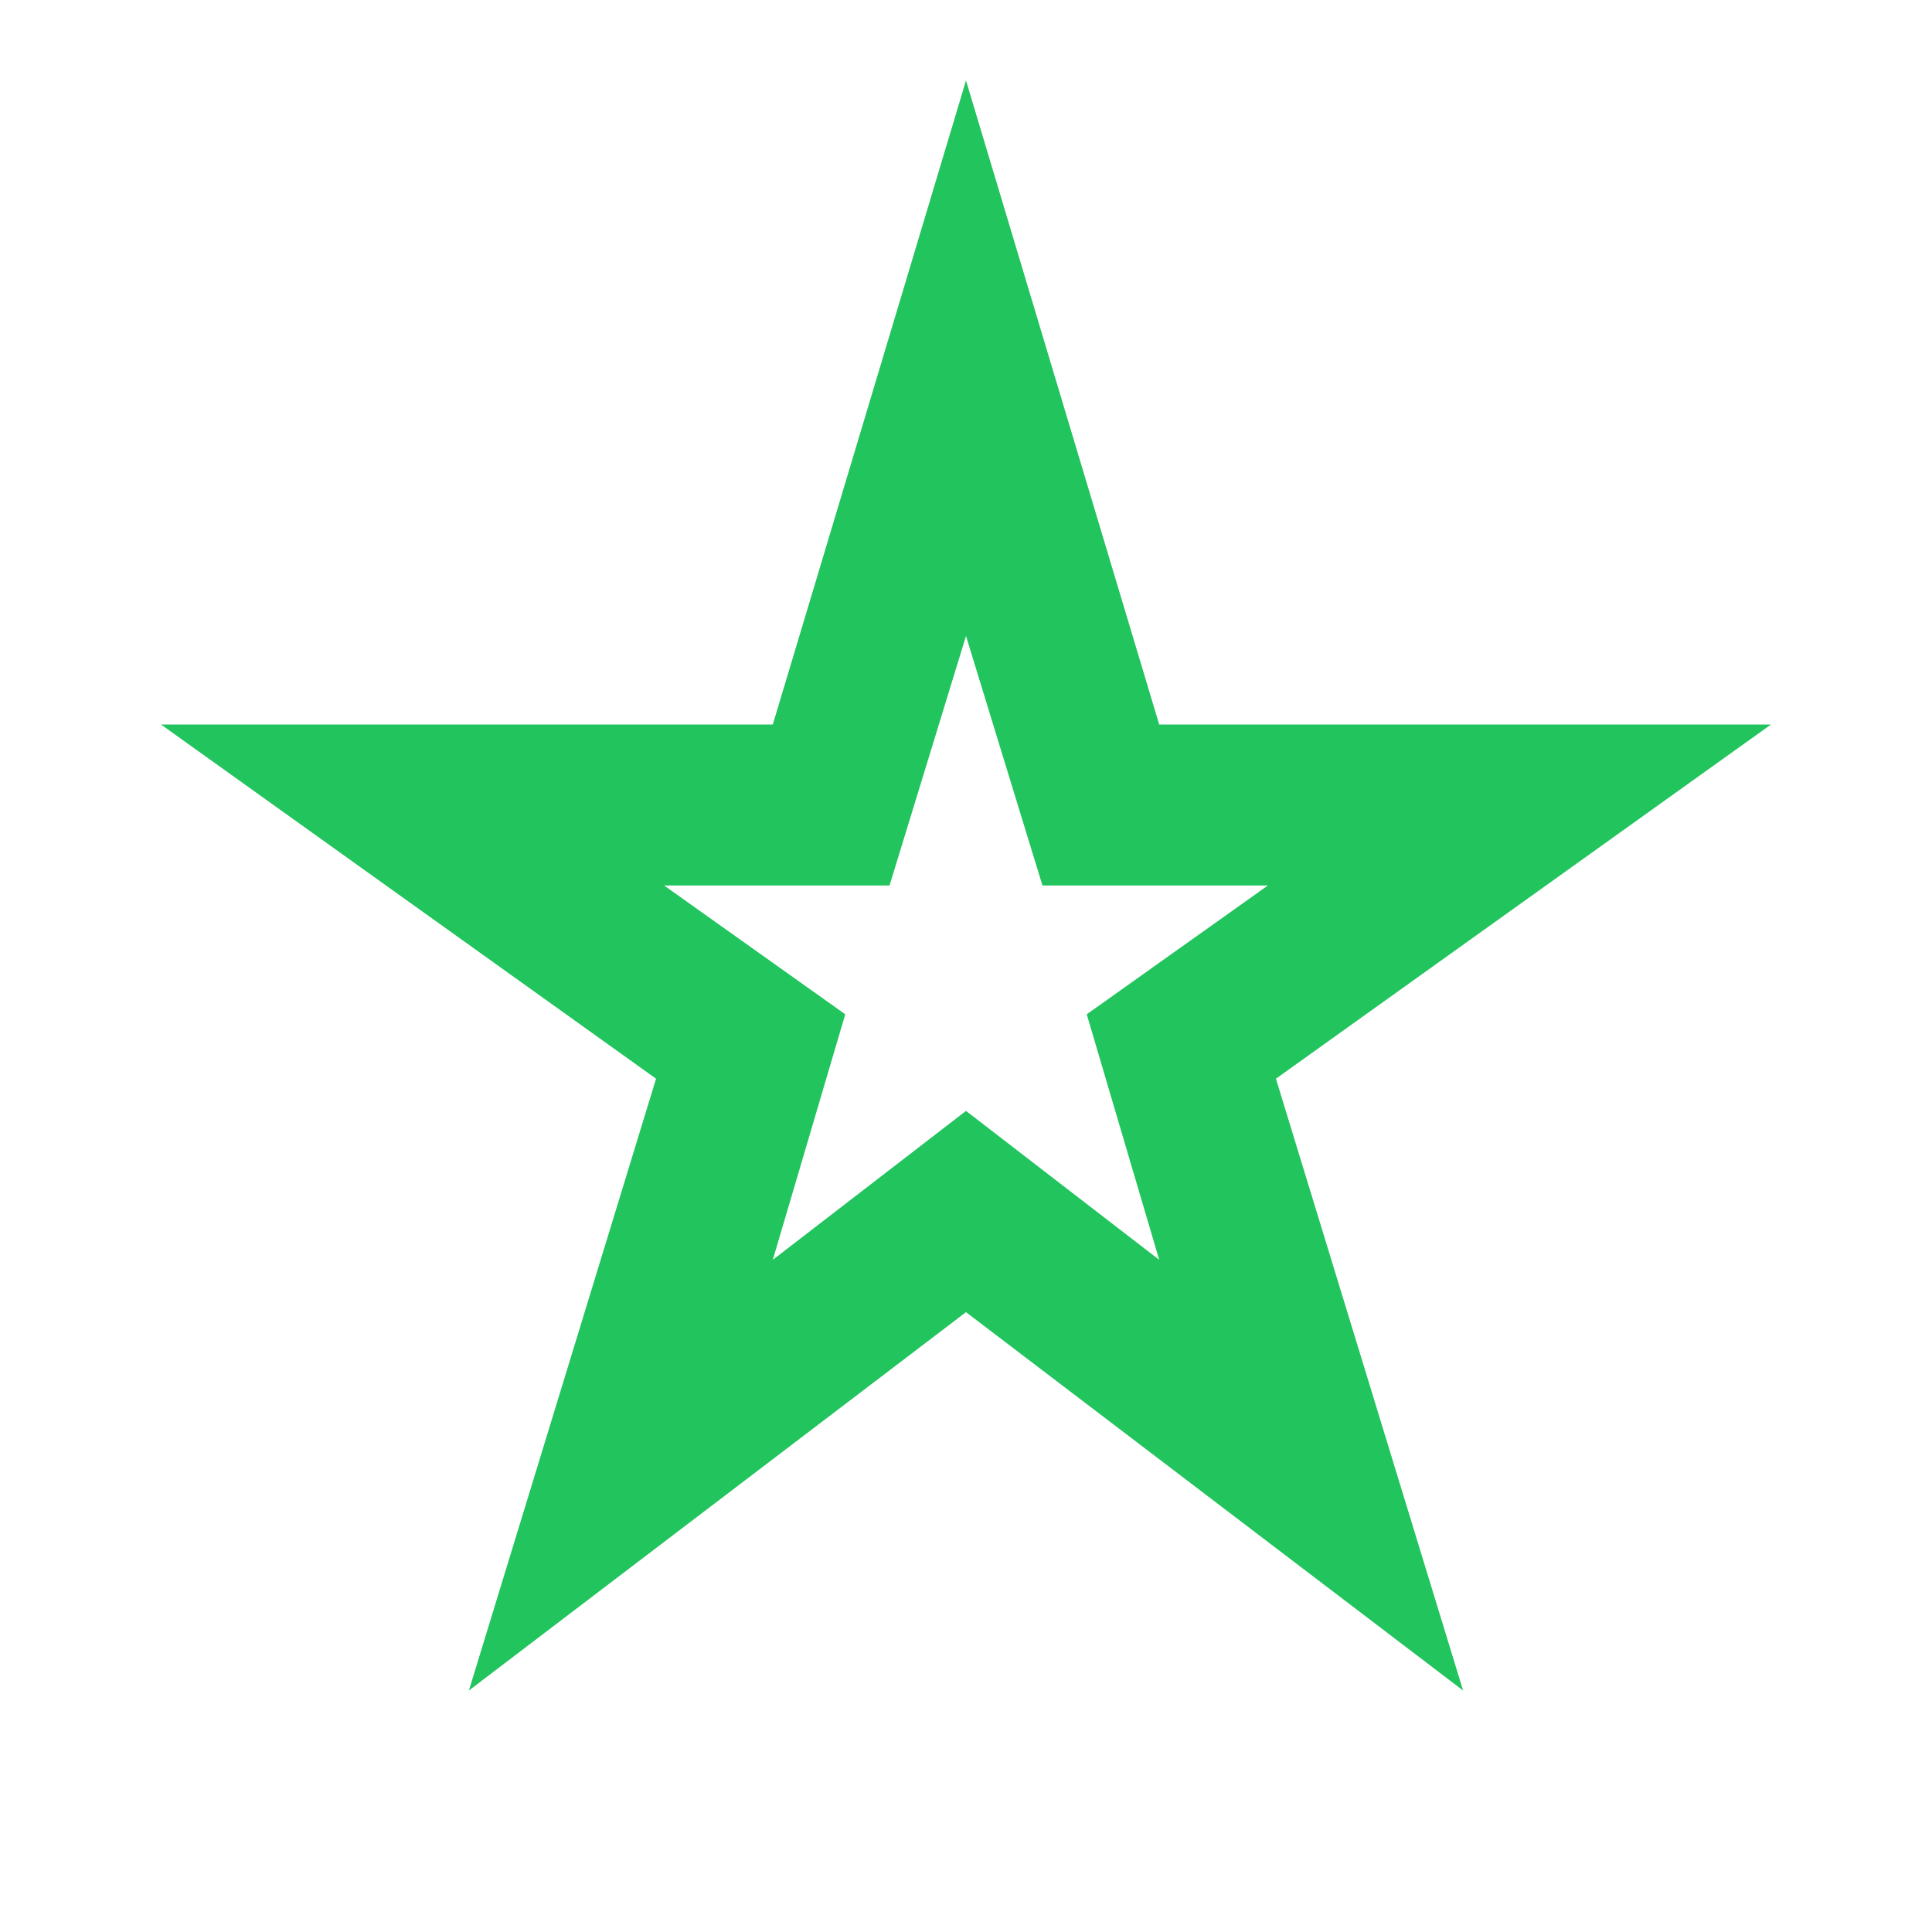
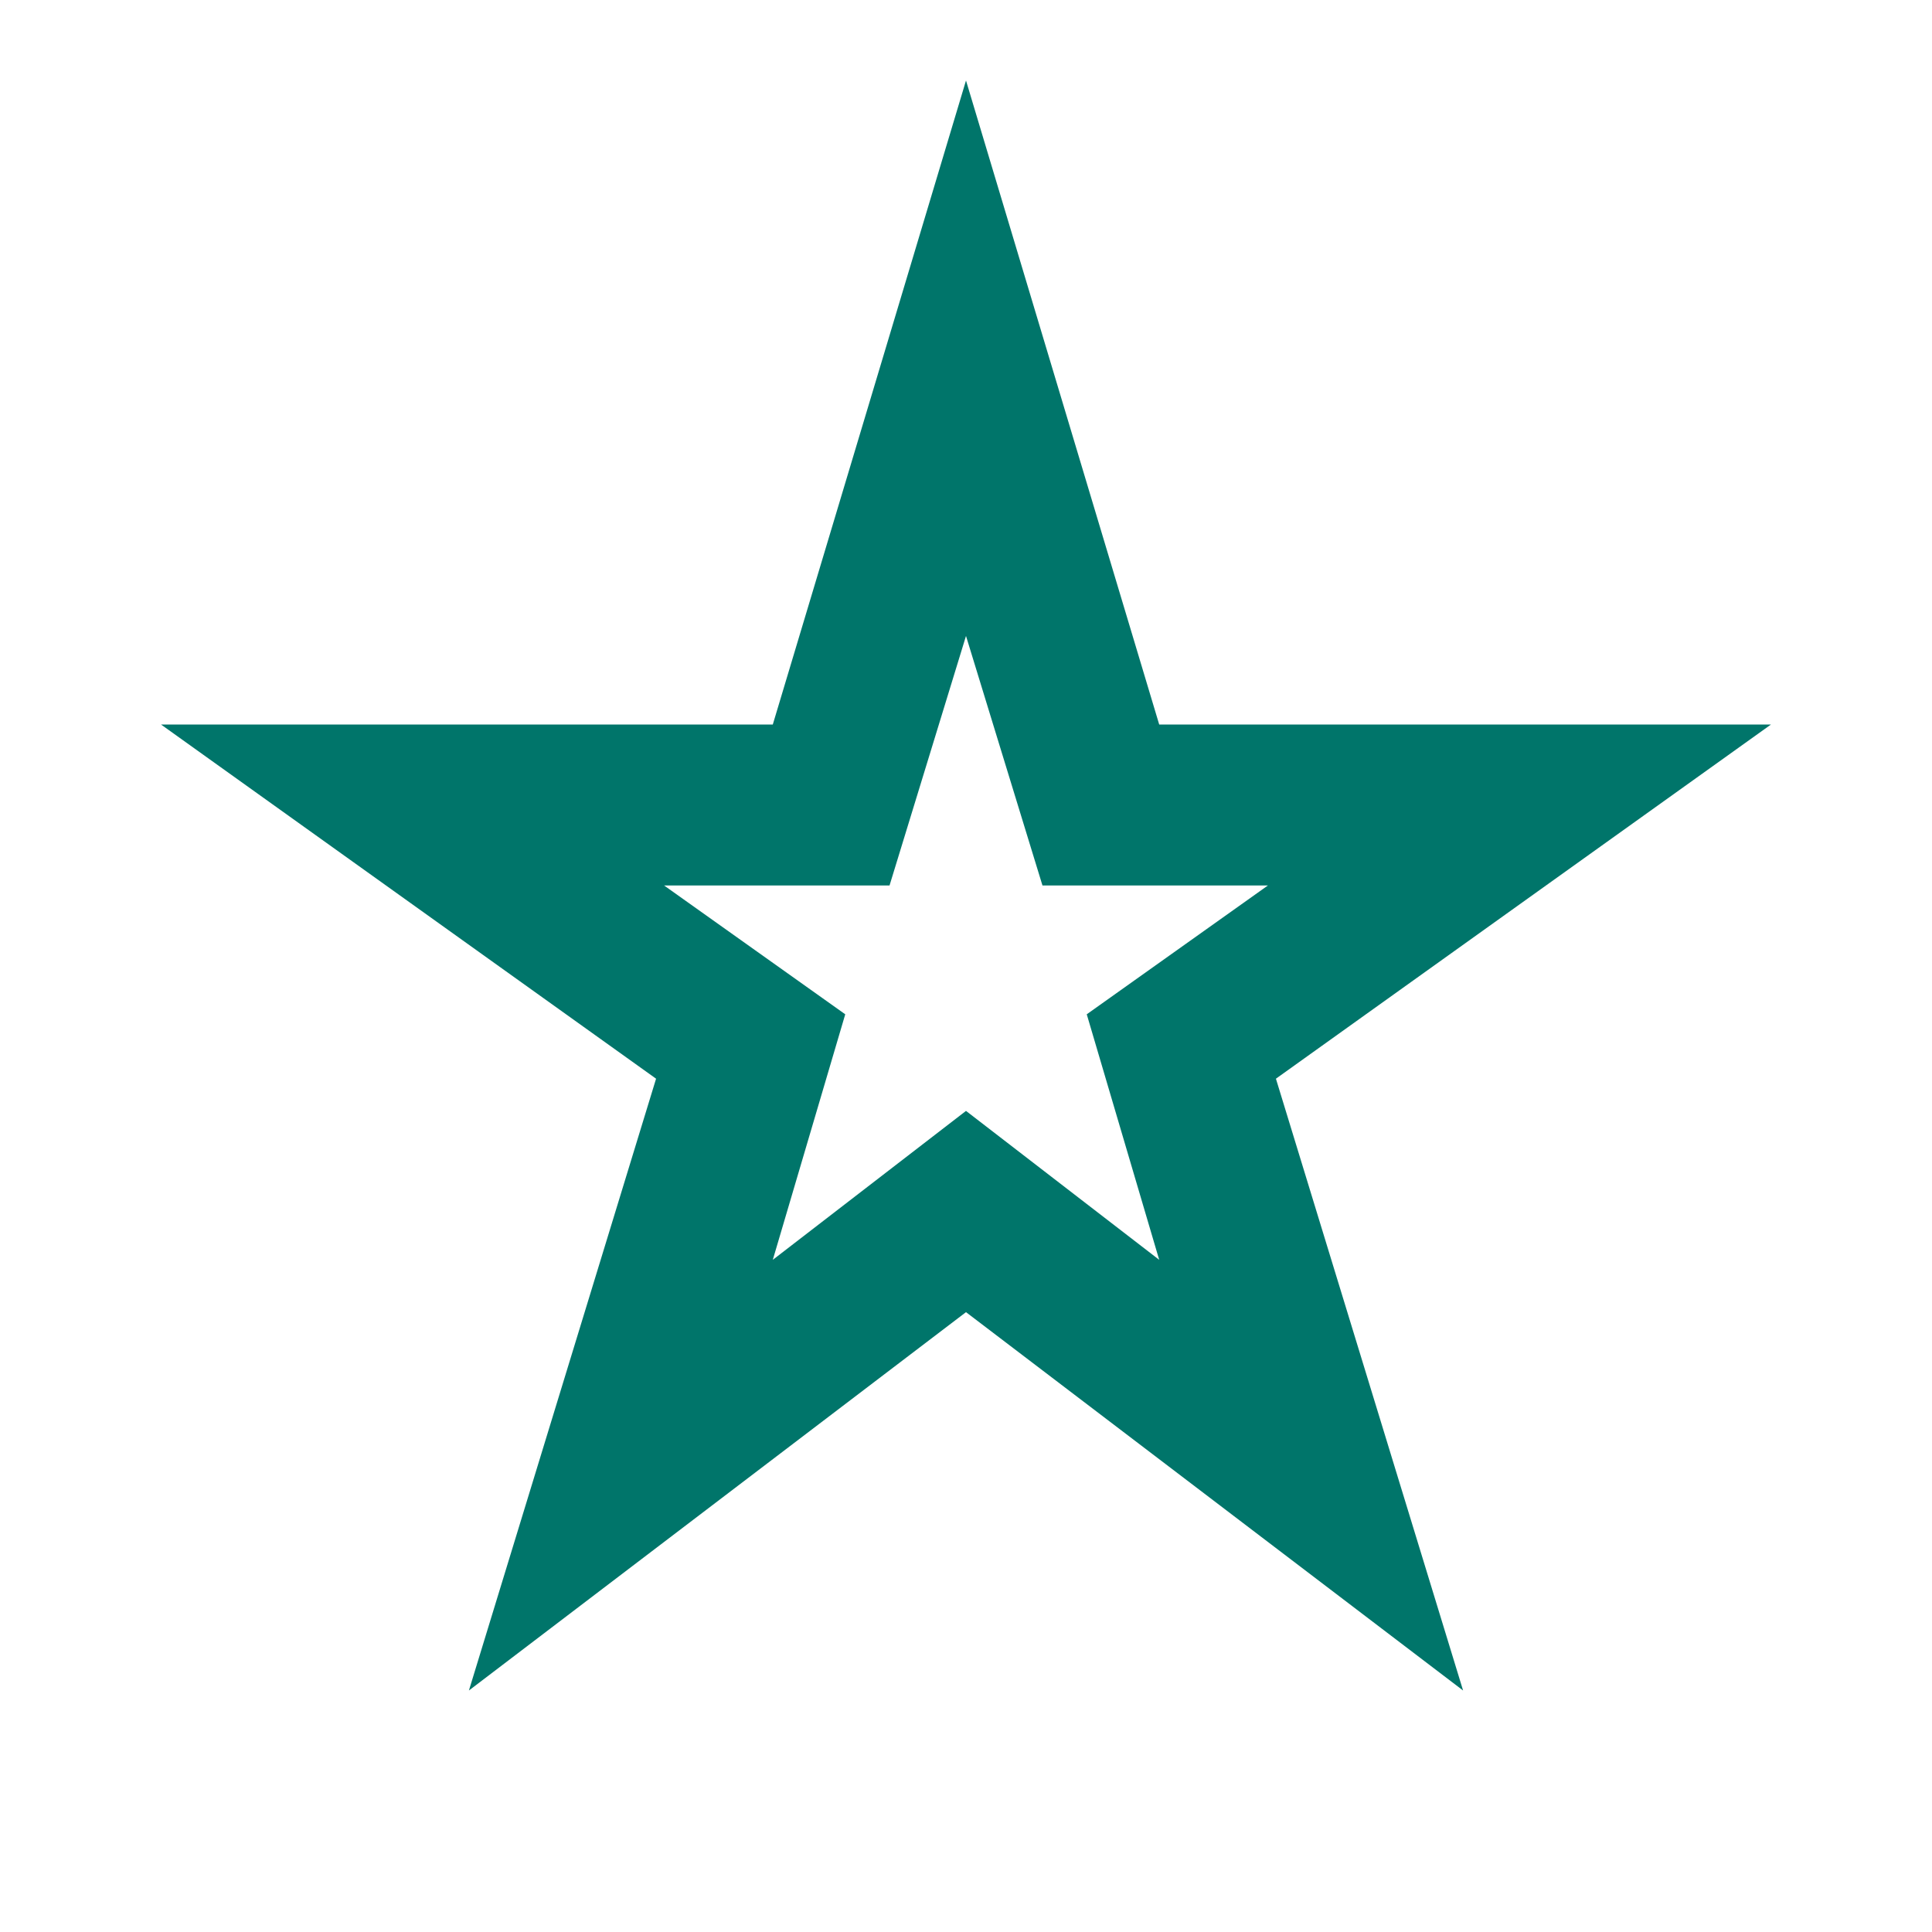
- <svg xmlns="http://www.w3.org/2000/svg" height="24px" viewBox="0 -960 960 960" width="24px" fill="#21c45d">
+ <svg xmlns="http://www.w3.org/2000/svg" height="24px" viewBox="0 -960 960 960" width="24px" fill="#00756a">
  <path d="m384-334 96-74 96 74-36-122 90-64H518l-38-124-38 124H330l90 64-36 122ZM233-120l93-304L80-600h304l96-320 96 320h304L634-424l93 304-247-188-247 188Zm247-369Z" />
</svg>
